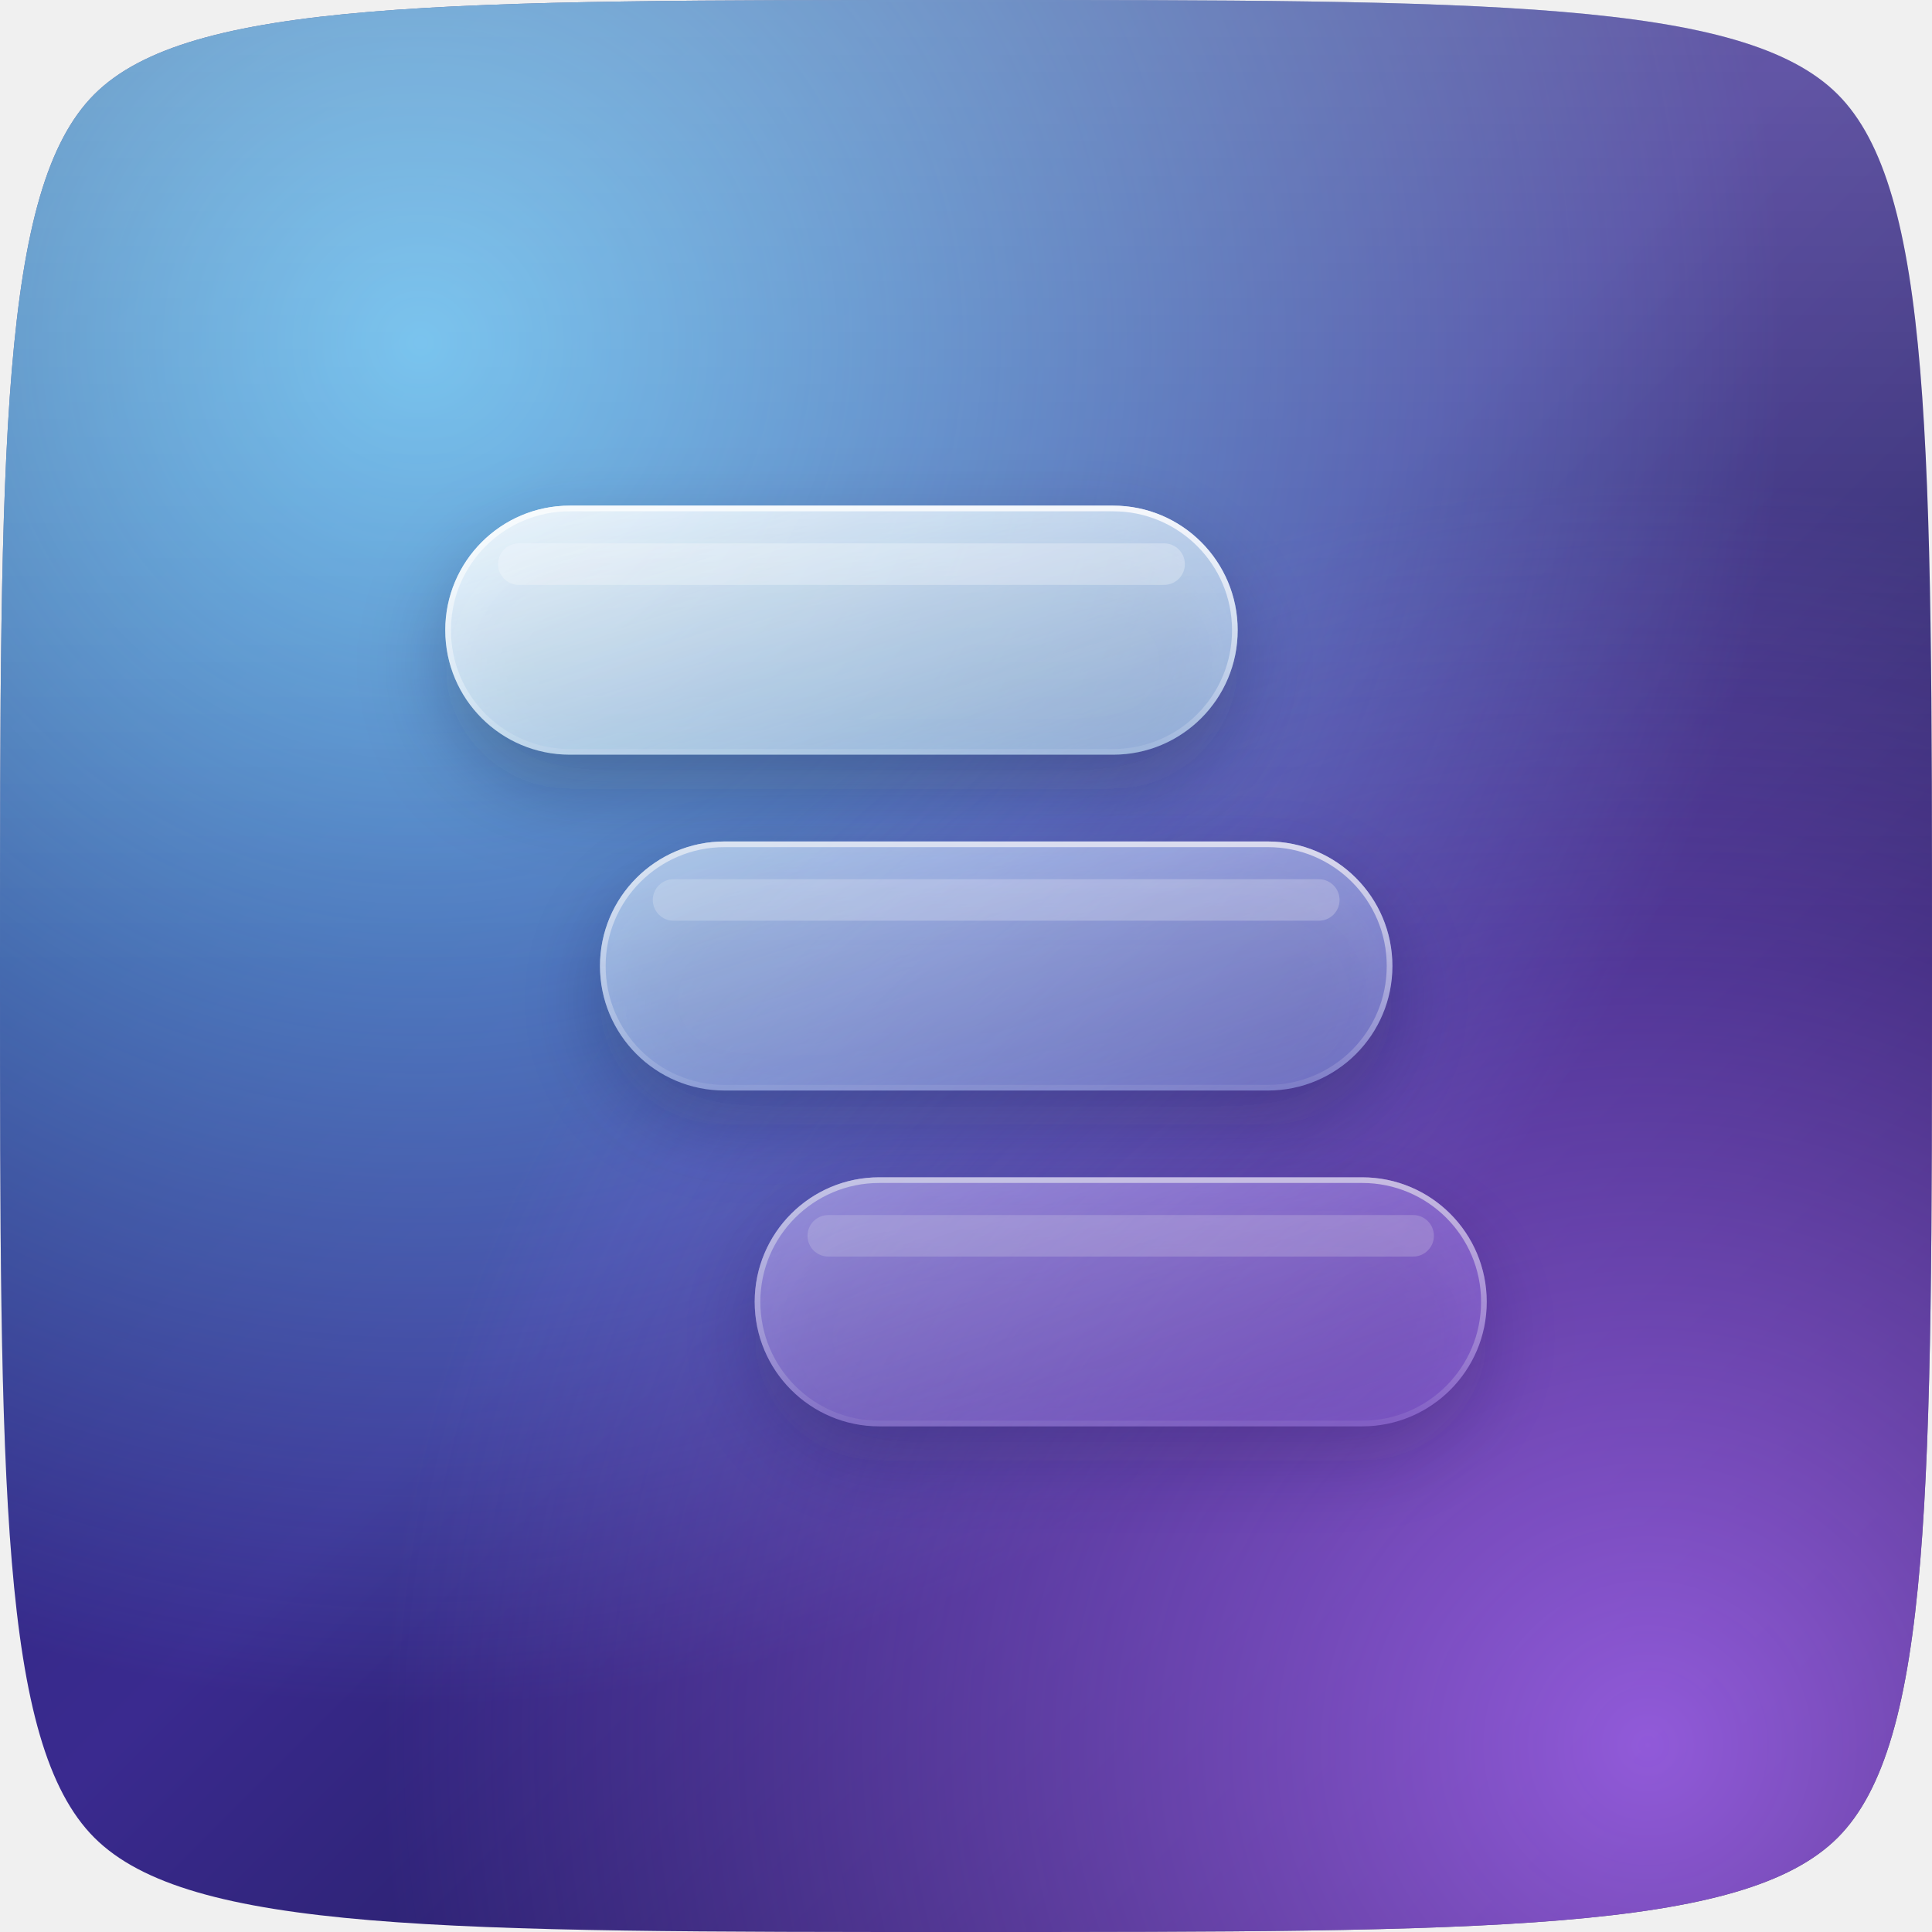
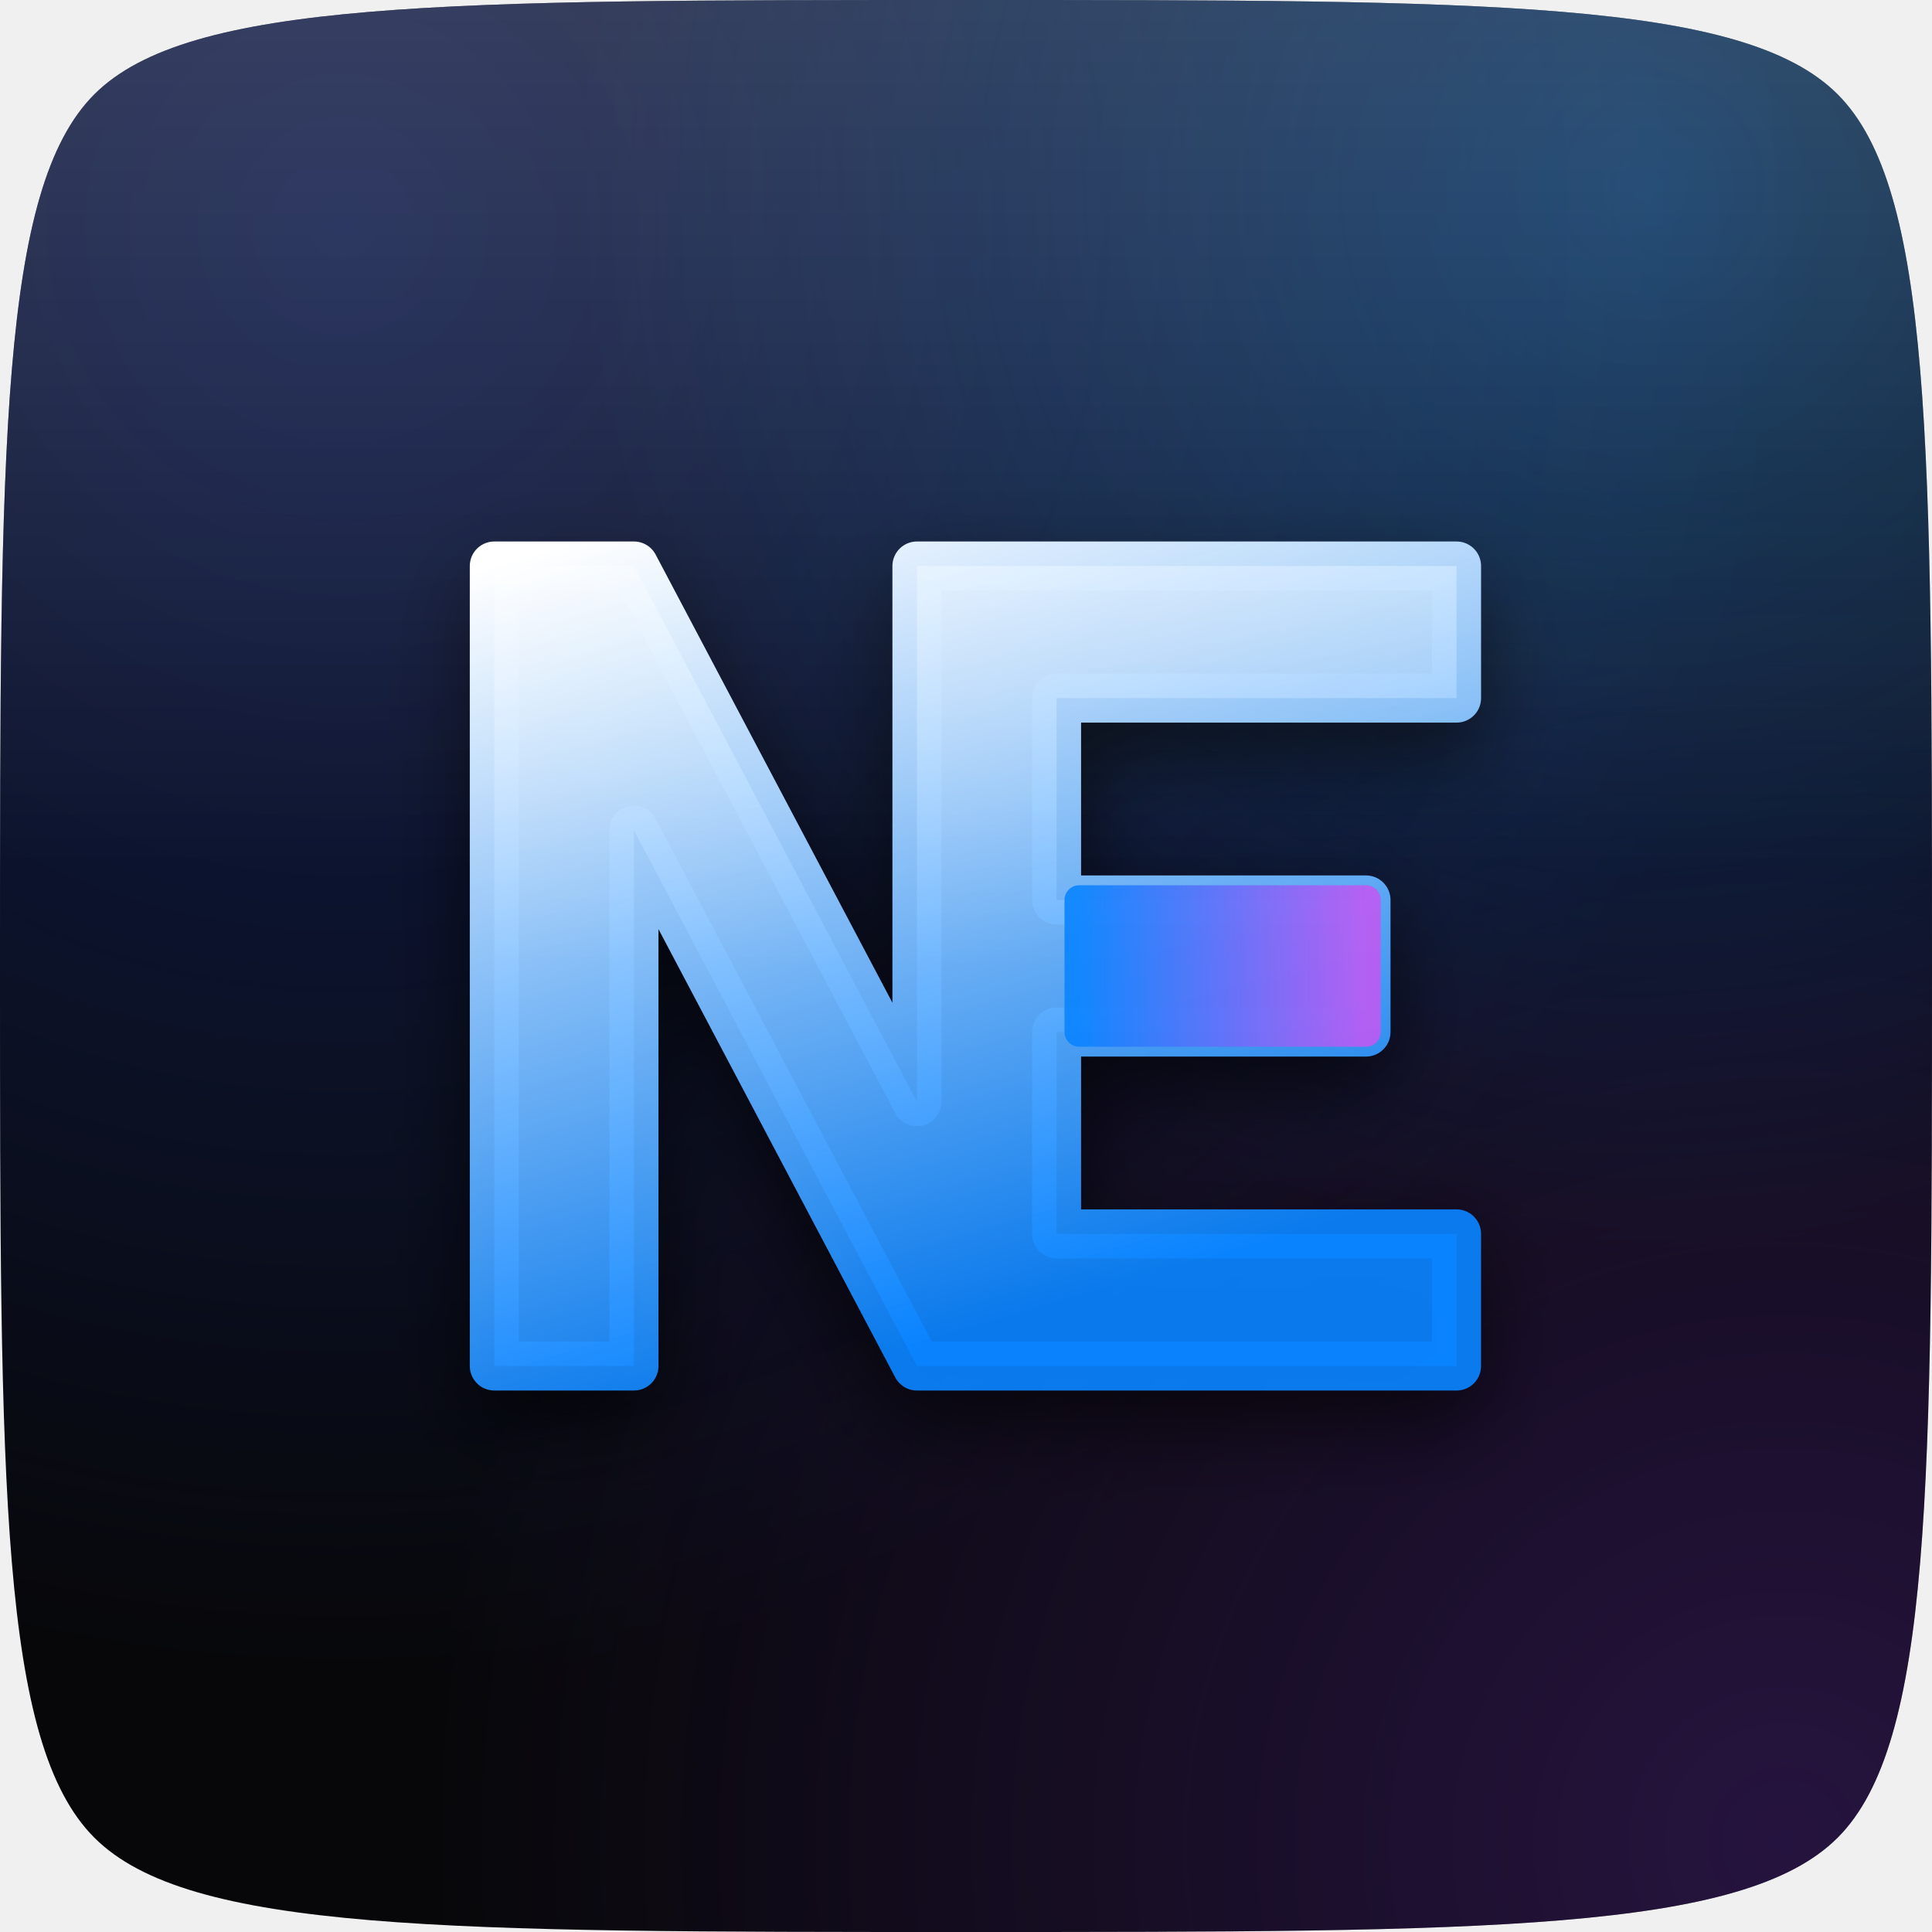
<svg xmlns="http://www.w3.org/2000/svg" viewBox="0 0 1024 1024" width="1024" height="1024">
  <defs>
    <clipPath id="clip">
      <path d="M512 0C788 0 924 0 974 50S1024 236 1024 512 1024 924 974 974 788 1024 512 1024 100 1024 50 974 0 788 0 512 0 100 50 50 236 0 512 0Z" />
    </clipPath>
    <linearGradient id="bg" x1="0" y1="0" x2="1" y2="1">
-       <stop offset="0" stop-color="#1b2a6b" />
-       <stop offset="0.48" stop-color="#3a2a8f" />
-       <stop offset="1" stop-color="#0a0f2a" />
+       <stop offset="0" stop-color="#070709" />
+       <stop offset="1" stop-color="#070709" />
    </linearGradient>
-     <radialGradient id="glowA" cx="0.22" cy="0.18" r="0.7">
-       <stop offset="0" stop-color="#6fd3ff" stop-opacity="0.85" />
-       <stop offset="1" stop-color="#6fd3ff" stop-opacity="0" />
+     <radialGradient id="g1" cx="0.18" cy="0.12" r="0.75">
+       <stop offset="0" stop-color="rgba(30,58,160,0.45)" />
+       <stop offset="1" stop-color="rgba(30,58,160,0.45)" stop-opacity="0" />
    </radialGradient>
-     <radialGradient id="glowB" cx="0.85" cy="0.9" r="0.65">
-       <stop offset="0" stop-color="#b06bff" stop-opacity="0.8" />
-       <stop offset="1" stop-color="#b06bff" stop-opacity="0" />
+     <radialGradient id="g2" cx="0.92" cy="0.95" r="0.7">
+       <stop offset="0" stop-color="rgba(88,40,150,0.38)" />
+       <stop offset="1" stop-color="rgba(88,40,150,0.38)" stop-opacity="0" />
    </radialGradient>
-     <linearGradient id="glass0" x1="0" y1="0" x2="1" y2="1">
-       <stop offset="0" stop-color="#ffffff" stop-opacity="0.92" />
-       <stop offset="1" stop-color="#bfe8ff" stop-opacity="0.6" />
-     </linearGradient>
-     <linearGradient id="glass1" x1="0" y1="0" x2="1" y2="1">
-       <stop offset="0" stop-color="#e3f4ff" stop-opacity="0.8" />
-       <stop offset="1" stop-color="#9fb8ff" stop-opacity="0.5" />
-     </linearGradient>
-     <linearGradient id="glass2" x1="0" y1="0" x2="1" y2="1">
-       <stop offset="0" stop-color="#d9ccff" stop-opacity="0.75" />
-       <stop offset="1" stop-color="#a77bff" stop-opacity="0.45" />
+     <radialGradient id="g3" cx="0.85" cy="0.1" r="0.55">
+       <stop offset="0" stop-color="rgba(10, 132, 255, 1)" stop-opacity="0.35" />
+       <stop offset="1" stop-color="rgba(10, 132, 255, 1)" stop-opacity="0" />
+     </radialGradient>
+     <linearGradient id="letters" x1="0" y1="0" x2="0.35" y2="1">
+       <stop offset="0" stop-color="#ffffff" />
+       <stop offset="1" stop-color="rgba(10, 132, 255, 0.92)" />
    </linearGradient>
    <linearGradient id="rim" x1="0" y1="0" x2="0" y2="1">
-       <stop offset="0" stop-color="#fff" stop-opacity="0.95" />
-       <stop offset="1" stop-color="#fff" stop-opacity="0.1" />
+       <stop offset="0" stop-color="rgba(255,255,255,0.75)" />
+       <stop offset="0.5" stop-color="rgba(255,255,255,0.75)" stop-opacity="0" />
    </linearGradient>
    <linearGradient id="sheen" x1="0" y1="0" x2="0" y2="1">
-       <stop offset="0" stop-color="#fff" stop-opacity="0.22" />
-       <stop offset="0.5" stop-color="#fff" stop-opacity="0" />
+       <stop offset="0" stop-color="#fff" stop-opacity="0.16" />
+       <stop offset="0.45" stop-color="#fff" stop-opacity="0" />
    </linearGradient>
-     <filter id="soft" x="-20%" y="-50%" width="140%" height="200%">
+     <linearGradient id="accentBar" x1="0" y1="0" x2="1" y2="0">
+       <stop offset="0" stop-color="rgba(10, 132, 255, 1)" />
+       <stop offset="1" stop-color="rgba(191, 90, 242, 1)" />
+     </linearGradient>
+     <filter id="soft" x="-20%" y="-20%" width="140%" height="140%">
      <feGaussianBlur stdDeviation="22" />
    </filter>
  </defs>
  <g clip-path="url(#clip)">
    <path d="M512 0C788 0 924 0 974 50S1024 236 1024 512 1024 924 974 974 788 1024 512 1024 100 1024 50 974 0 788 0 512 0 100 50 50 236 0 512 0Z" fill="url(#bg)" />
-     <rect width="1024" height="1024" fill="url(#glowA)" />
-     <rect width="1024" height="1024" fill="url(#glowB)" />
-     <g opacity="0.95">
-       <rect x="236" y="286" width="420" height="132" rx="66" fill="#0b1030" opacity="0.35" filter="url(#soft)" />
-       <rect x="236" y="268" width="420" height="132" rx="66" fill="url(#glass0)" />
-       <rect x="237.5" y="269.5" width="417" height="129" rx="64.5" fill="none" stroke="url(#rim)" stroke-width="3" />
-       <rect x="264" y="288" width="364" height="22" rx="11" fill="#fff" opacity="0.32" />
-     </g>
-     <g opacity="0.8">
-       <rect x="318" y="464" width="420" height="132" rx="66" fill="#0b1030" opacity="0.35" filter="url(#soft)" />
-       <rect x="318" y="446" width="420" height="132" rx="66" fill="url(#glass1)" />
-       <rect x="319.5" y="447.5" width="417" height="129" rx="64.5" fill="none" stroke="url(#rim)" stroke-width="3" />
-       <rect x="346" y="466" width="364" height="22" rx="11" fill="#fff" opacity="0.32" />
-     </g>
-     <g opacity="0.66">
-       <rect x="400" y="642" width="388" height="132" rx="66" fill="#0b1030" opacity="0.35" filter="url(#soft)" />
-       <rect x="400" y="624" width="388" height="132" rx="66" fill="url(#glass2)" />
-       <rect x="401.5" y="625.5" width="385" height="129" rx="64.5" fill="none" stroke="url(#rim)" stroke-width="3" />
-       <rect x="428" y="644" width="332" height="22" rx="11" fill="#fff" opacity="0.32" />
-     </g>
+     <rect width="1024" height="1024" fill="url(#g1)" />
+     <rect width="1024" height="1024" fill="url(#g2)" />
+     <rect width="1024" height="1024" fill="url(#g3)" />
+     <path d="M262.0 300.0L336.0 300.0L486.0 583.9L486.0 300.0L772.0 300.0L772.0 370.0L560.0 370.0L560.0 477.0L724.0 477.0L724.0 547.0L560.0 547.0L560.0 654.0L772.0 654.0L772.0 724.0L486.0 724.0L336.0 440.0L336.0 724.0L262.0 724.0Z" fill="rgba(0,0,0,0.55)" stroke="rgba(0,0,0,0.55)" stroke-width="26" stroke-linejoin="round" transform="translate(0 18)" filter="url(#soft)" />
+     <path d="M262.0 300.0L336.0 300.0L486.0 583.9L486.0 300.0L772.0 300.0L772.0 370.0L560.0 370.0L560.0 477.0L724.0 477.0L724.0 547.0L560.0 547.0L560.0 654.0L772.0 654.0L772.0 724.0L486.0 724.0L336.0 440.0L336.0 724.0L262.0 724.0Z" fill="url(#letters)" stroke="url(#letters)" stroke-width="26" stroke-linejoin="round" />
+     <path d="M262.0 300.0L336.0 300.0L486.0 583.9L486.0 300.0L772.0 300.0L772.0 370.0L560.0 370.0L560.0 477.0L724.0 477.0L724.0 547.0L560.0 547.0L560.0 654.0L772.0 654.0L772.0 724.0L486.0 724.0L336.0 440.0L336.0 724.0L262.0 724.0Z" fill="url(#rim)" opacity="0.35" />
+     <path d="M572 477h152v70h-152Z" fill="url(#accentBar)" stroke="url(#accentBar)" stroke-width="15.6" stroke-linejoin="round" opacity="0.9" />
    <rect width="1024" height="1024" fill="url(#sheen)" />
  </g>
</svg>
